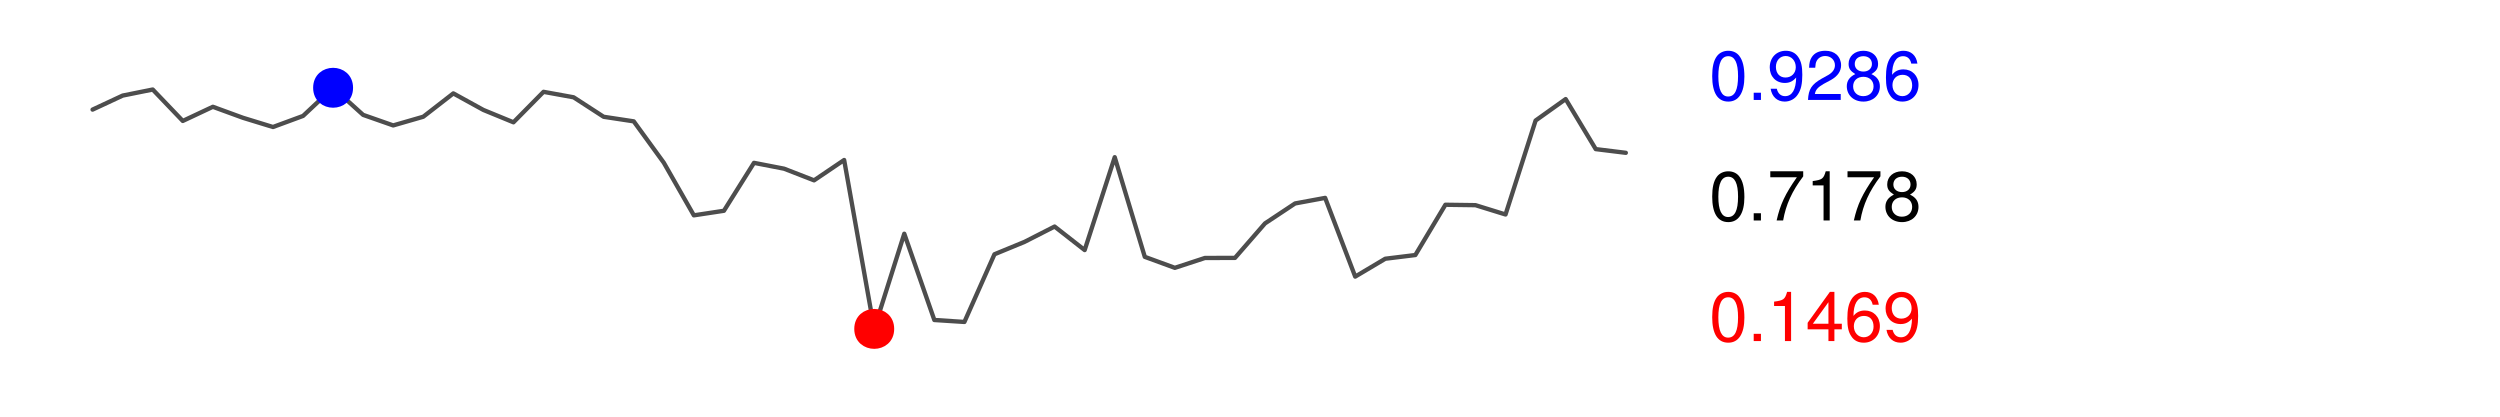
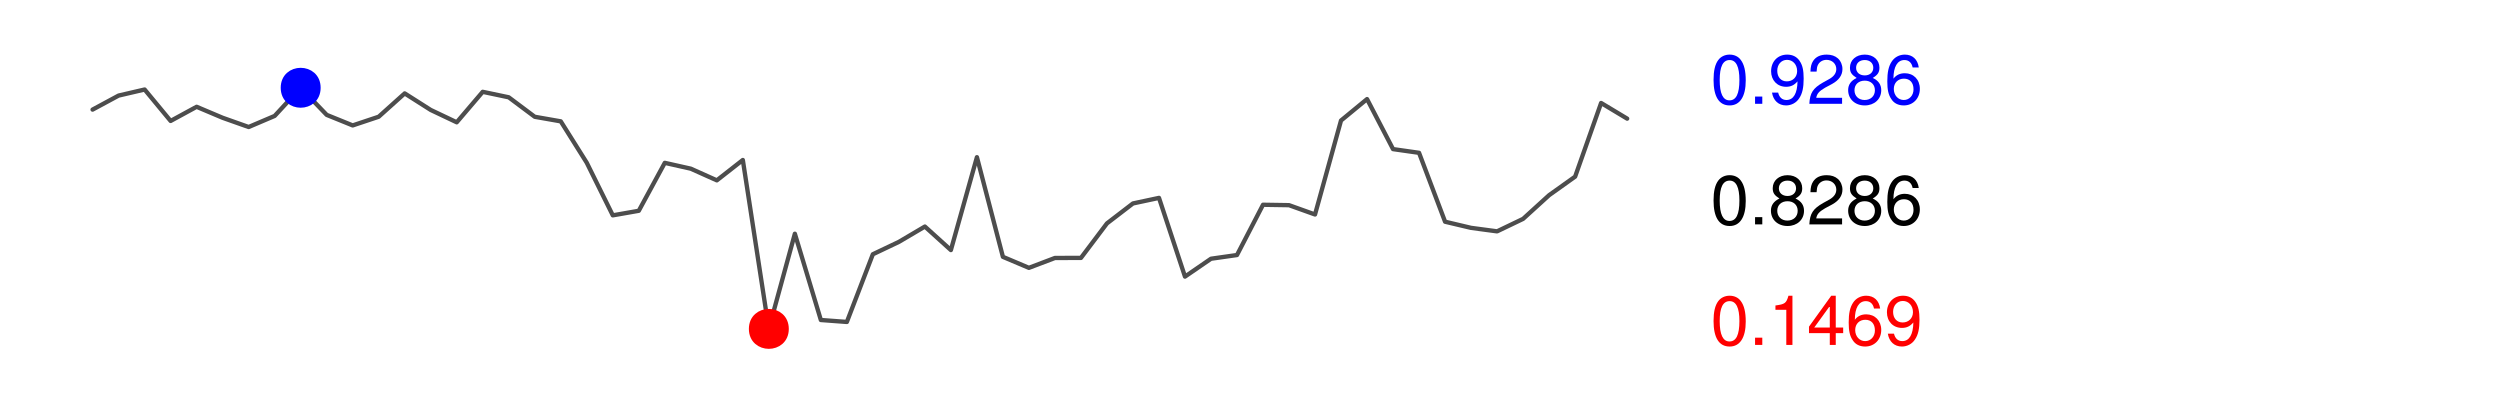
<svg xmlns="http://www.w3.org/2000/svg" xmlns:xlink="http://www.w3.org/1999/xlink" width="216pt" height="36pt" viewBox="0 0 216 36" version="1.1">
  <defs>
    <g>
      <symbol overflow="visible" id="glyph0-0">
        <path style="stroke:none;" d="" />
      </symbol>
      <symbol overflow="visible" id="glyph0-1">
        <path style="stroke:none;" d="M 1.656 -4.25 C 1.25 -4.25 0.891 -4.078 0.672 -3.781 C 0.391 -3.406 0.266 -2.844 0.266 -2.062 C 0.266 -0.625 0.734 0.141 1.656 0.141 C 2.547 0.141 3.047 -0.625 3.047 -2.016 C 3.047 -2.844 2.906 -3.406 2.625 -3.781 C 2.406 -4.094 2.047 -4.25 1.656 -4.25 Z M 1.656 -3.781 C 2.219 -3.781 2.5 -3.203 2.5 -2.062 C 2.5 -0.859 2.219 -0.297 1.641 -0.297 C 1.078 -0.297 0.797 -0.891 0.797 -2.047 C 0.797 -3.219 1.078 -3.781 1.656 -3.781 Z M 1.656 -3.781 " />
      </symbol>
      <symbol overflow="visible" id="glyph0-2">
        <path style="stroke:none;" d="M 1.141 -0.625 L 0.516 -0.625 L 0.516 0 L 1.141 0 L 1.141 -0.625 Z M 1.141 -0.625 " />
      </symbol>
      <symbol overflow="visible" id="glyph0-3">
        <path style="stroke:none;" d="M 1.547 -3.031 L 1.547 0 L 2.078 0 L 2.078 -4.25 L 1.734 -4.25 C 1.547 -3.594 1.422 -3.516 0.609 -3.406 L 0.609 -3.031 L 1.547 -3.031 Z M 1.547 -3.031 " />
      </symbol>
      <symbol overflow="visible" id="glyph0-4">
        <path style="stroke:none;" d="M 1.969 -1.016 L 1.969 0 L 2.484 0 L 2.484 -1.016 L 3.125 -1.016 L 3.125 -1.5 L 2.484 -1.5 L 2.484 -4.25 L 2.094 -4.25 L 0.172 -1.578 L 0.172 -1.016 L 1.969 -1.016 Z M 1.969 -1.5 L 0.625 -1.5 L 1.969 -3.359 L 1.969 -1.5 Z M 1.969 -1.5 " />
      </symbol>
      <symbol overflow="visible" id="glyph0-5">
        <path style="stroke:none;" d="M 2.984 -3.141 C 2.891 -3.844 2.438 -4.25 1.781 -4.25 C 1.312 -4.25 0.891 -4.031 0.641 -3.641 C 0.375 -3.234 0.266 -2.719 0.266 -1.938 C 0.266 -1.219 0.359 -0.766 0.625 -0.391 C 0.844 -0.047 1.219 0.141 1.688 0.141 C 2.5 0.141 3.078 -0.469 3.078 -1.297 C 3.078 -2.094 2.531 -2.641 1.781 -2.641 C 1.359 -2.641 1.031 -2.484 0.797 -2.172 C 0.797 -3.203 1.141 -3.781 1.75 -3.781 C 2.125 -3.781 2.375 -3.547 2.453 -3.141 L 2.984 -3.141 Z M 1.703 -2.172 C 2.219 -2.172 2.531 -1.828 2.531 -1.25 C 2.531 -0.719 2.172 -0.328 1.688 -0.328 C 1.203 -0.328 0.828 -0.734 0.828 -1.281 C 0.828 -1.812 1.188 -2.172 1.703 -2.172 Z M 1.703 -2.172 " />
      </symbol>
      <symbol overflow="visible" id="glyph0-6">
        <path style="stroke:none;" d="M 0.312 -0.969 C 0.422 -0.281 0.875 0.141 1.531 0.141 C 1.984 0.141 2.422 -0.094 2.656 -0.469 C 2.938 -0.875 3.047 -1.406 3.047 -2.172 C 3.047 -2.891 2.953 -3.344 2.688 -3.719 C 2.453 -4.062 2.094 -4.25 1.625 -4.25 C 0.812 -4.25 0.234 -3.656 0.234 -2.812 C 0.234 -2.031 0.766 -1.469 1.531 -1.469 C 1.938 -1.469 2.234 -1.609 2.516 -1.938 C 2.5 -0.906 2.172 -0.328 1.562 -0.328 C 1.188 -0.328 0.938 -0.562 0.844 -0.969 L 0.312 -0.969 Z M 1.609 -3.797 C 2.109 -3.797 2.484 -3.391 2.484 -2.828 C 2.484 -2.312 2.109 -1.938 1.594 -1.938 C 1.094 -1.938 0.766 -2.297 0.766 -2.859 C 0.766 -3.406 1.125 -3.797 1.609 -3.797 Z M 1.609 -3.797 " />
      </symbol>
      <symbol overflow="visible" id="glyph0-7">
        <path style="stroke:none;" d="M 3.031 -0.516 L 0.797 -0.516 C 0.859 -0.875 1.047 -1.094 1.562 -1.391 L 2.172 -1.719 C 2.766 -2.047 3.062 -2.484 3.062 -3 C 3.062 -3.359 2.922 -3.688 2.672 -3.922 C 2.422 -4.141 2.109 -4.25 1.703 -4.25 C 1.156 -4.25 0.766 -4.062 0.531 -3.703 C 0.375 -3.469 0.312 -3.203 0.297 -2.781 L 0.828 -2.781 C 0.844 -3.062 0.875 -3.234 0.953 -3.375 C 1.094 -3.641 1.375 -3.797 1.688 -3.797 C 2.172 -3.797 2.531 -3.453 2.531 -3 C 2.531 -2.656 2.328 -2.375 1.953 -2.156 L 1.391 -1.844 C 0.516 -1.344 0.25 -0.938 0.203 0 L 3.031 0 L 3.031 -0.516 Z M 3.031 -0.516 " />
      </symbol>
      <symbol overflow="visible" id="glyph0-8">
        <path style="stroke:none;" d="M 2.344 -2.234 C 2.781 -2.5 2.922 -2.719 2.922 -3.125 C 2.922 -3.781 2.406 -4.25 1.656 -4.25 C 0.906 -4.25 0.375 -3.781 0.375 -3.125 C 0.375 -2.719 0.516 -2.516 0.953 -2.234 C 0.469 -2 0.219 -1.656 0.219 -1.188 C 0.219 -0.406 0.812 0.141 1.656 0.141 C 2.484 0.141 3.078 -0.406 3.078 -1.172 C 3.078 -1.656 2.844 -2 2.344 -2.234 Z M 1.656 -3.781 C 2.094 -3.781 2.391 -3.516 2.391 -3.109 C 2.391 -2.719 2.094 -2.453 1.656 -2.453 C 1.203 -2.453 0.906 -2.719 0.906 -3.109 C 0.906 -3.516 1.203 -3.781 1.656 -3.781 Z M 1.656 -2 C 2.172 -2 2.531 -1.672 2.531 -1.172 C 2.531 -0.672 2.172 -0.328 1.641 -0.328 C 1.125 -0.328 0.766 -0.672 0.766 -1.172 C 0.766 -1.672 1.125 -2 1.656 -2 Z M 1.656 -2 " />
      </symbol>
-       <symbol overflow="visible" id="glyph0-9">
-         <path style="stroke:none;" d="M 3.125 -4.25 L 0.281 -4.25 L 0.281 -3.734 L 2.578 -3.734 C 1.562 -2.281 1.141 -1.391 0.828 0 L 1.391 0 C 1.625 -1.359 2.156 -2.531 3.125 -3.812 L 3.125 -4.25 Z M 3.125 -4.25 " />
-       </symbol>
    </g>
    <clipPath id="clip1">
      <path d="M 0 0 L 217 0 L 217 37 L 0 37 Z M 0 0 " />
    </clipPath>
  </defs>
  <g id="surface0">
    <rect x="0" y="0" width="216" height="36" style="fill:rgb(100%,100%,100%);fill-opacity:0;stroke:none;" />
    <g clip-path="url(#clip1)" clip-rule="nonzero">
-       <path style="fill:none;stroke-width:0.375;stroke-linecap:round;stroke-linejoin:round;stroke:rgb(30.196%,30.196%,30.196%);stroke-opacity:1;stroke-miterlimit:10;" d="M 8 9.469 L 8 9.469 L 10.598 8.258 L 13.195 7.734 L 15.793 10.449 L 18.391 9.227 L 20.988 10.176 L 23.586 10.973 L 26.184 10.016 L 28.777 7.582 L 31.375 9.926 L 33.973 10.836 L 36.57 10.086 L 39.168 8.07 L 41.766 9.5 L 44.363 10.566 L 46.961 7.934 L 49.559 8.406 L 52.156 10.09 L 54.754 10.484 L 57.352 14.059 L 59.949 18.605 L 62.547 18.211 L 65.145 14.07 L 67.742 14.574 L 70.336 15.582 L 72.934 13.824 L 75.531 28.418 L 78.129 20.195 L 80.727 27.648 L 83.324 27.816 L 85.922 21.969 L 88.52 20.898 L 91.117 19.574 L 93.715 21.605 L 96.312 13.582 L 98.91 22.191 L 101.508 23.141 L 104.105 22.289 L 106.703 22.281 L 109.297 19.301 L 111.895 17.578 L 114.492 17.098 L 117.09 23.898 L 119.688 22.355 L 122.285 22.035 L 124.883 17.691 L 127.48 17.727 L 130.078 18.531 L 132.676 10.414 L 135.273 8.562 L 137.871 12.883 L 140.469 13.203 " />
-       <path style="fill-rule:nonzero;fill:rgb(100%,0%,0%);fill-opacity:1;stroke-width:0.75;stroke-linecap:round;stroke-linejoin:round;stroke:rgb(100%,0%,0%);stroke-opacity:1;stroke-miterlimit:10;" d="M 76.883 28.418 C 76.883 30.215 74.184 30.215 74.184 28.418 C 74.184 26.617 76.883 26.617 76.883 28.418 " />
-       <path style="fill-rule:nonzero;fill:rgb(0%,0%,100%);fill-opacity:1;stroke-width:0.75;stroke-linecap:round;stroke-linejoin:round;stroke:rgb(0%,0%,100%);stroke-opacity:1;stroke-miterlimit:10;" d="M 30.129 7.582 C 30.129 9.383 27.43 9.383 27.43 7.582 C 27.43 5.785 30.129 5.785 30.129 7.582 " />
+       <path style="fill:none;stroke-width:0.375;stroke-linecap:round;stroke-linejoin:round;stroke:rgb(30.196%,30.196%,30.196%);stroke-opacity:1;stroke-miterlimit:10;" d="M 8 9.469 L 8 9.469 L 10.246 8.258 L 12.496 7.734 L 14.742 10.449 L 16.988 9.227 L 19.234 10.176 L 21.484 10.973 L 23.73 10.016 L 25.977 7.582 L 28.227 9.926 L 30.473 10.836 L 32.719 10.086 L 34.965 8.07 L 37.215 9.5 L 39.461 10.566 L 41.707 7.934 L 43.953 8.406 L 46.203 10.09 L 48.449 10.484 L 50.695 14.059 L 52.945 18.605 L 55.191 18.211 L 57.438 14.07 L 59.684 14.574 L 61.934 15.582 L 64.18 13.824 L 66.426 28.418 L 68.676 20.195 L 70.922 27.648 L 73.168 27.816 L 75.414 21.969 L 77.664 20.898 L 79.91 19.574 L 82.156 21.605 L 84.406 13.582 L 86.652 22.191 L 88.898 23.141 L 91.145 22.289 L 93.395 22.281 L 95.641 19.301 L 97.887 17.578 L 100.137 17.098 L 102.383 23.898 L 104.629 22.355 L 106.875 22.035 L 109.125 17.691 L 111.371 17.727 L 113.617 18.531 L 115.863 10.414 L 118.113 8.562 L 120.359 12.883 L 122.605 13.203 L 124.855 19.156 L 127.102 19.688 L 129.348 19.988 L 131.594 18.91 L 133.844 16.863 L 136.09 15.262 L 138.336 8.898 L 140.586 10.25 " />
+       <path style="fill-rule:nonzero;fill:rgb(100%,0%,0%);fill-opacity:1;stroke-width:0.75;stroke-linecap:round;stroke-linejoin:round;stroke:rgb(100%,0%,0%);stroke-opacity:1;stroke-miterlimit:10;" d="M 67.777 28.418 C 67.777 30.215 65.078 30.215 65.078 28.418 C 65.078 26.617 67.777 26.617 67.777 28.418 " />
+       <path style="fill-rule:nonzero;fill:rgb(0%,0%,100%);fill-opacity:1;stroke-width:0.75;stroke-linecap:round;stroke-linejoin:round;stroke:rgb(0%,0%,100%);stroke-opacity:1;stroke-miterlimit:10;" d="M 27.328 7.582 C 27.328 9.383 24.629 9.383 24.629 7.582 C 24.629 5.785 27.328 5.785 27.328 7.582 " />
      <g style="fill:rgb(100%,0%,0%);fill-opacity:1;">
-         <use xlink:href="#glyph0-1" x="147.668" y="29.468" />
-         <use xlink:href="#glyph0-2" x="151.004" y="29.468" />
-         <use xlink:href="#glyph0-3" x="152.672" y="29.468" />
-         <use xlink:href="#glyph0-4" x="156.008" y="29.468" />
-         <use xlink:href="#glyph0-5" x="159.344" y="29.468" />
-         <use xlink:href="#glyph0-6" x="162.68" y="29.468" />
+         <use xlink:href="#glyph0-1" x="147.785" y="29.8" />
+         <use xlink:href="#glyph0-2" x="151.121" y="29.8" />
+         <use xlink:href="#glyph0-3" x="152.789" y="29.8" />
+         <use xlink:href="#glyph0-4" x="156.125" y="29.8" />
+         <use xlink:href="#glyph0-5" x="159.461" y="29.8" />
+         <use xlink:href="#glyph0-6" x="162.797" y="29.8" />
      </g>
      <g style="fill:rgb(0%,0%,100%);fill-opacity:1;">
-         <use xlink:href="#glyph0-1" x="147.668" y="8.636" />
-         <use xlink:href="#glyph0-2" x="151.004" y="8.636" />
-         <use xlink:href="#glyph0-6" x="152.672" y="8.636" />
-         <use xlink:href="#glyph0-7" x="156.008" y="8.636" />
-         <use xlink:href="#glyph0-8" x="159.344" y="8.636" />
-         <use xlink:href="#glyph0-5" x="162.68" y="8.636" />
+         <use xlink:href="#glyph0-1" x="147.785" y="8.968" />
+         <use xlink:href="#glyph0-2" x="151.121" y="8.968" />
+         <use xlink:href="#glyph0-6" x="152.789" y="8.968" />
+         <use xlink:href="#glyph0-7" x="156.125" y="8.968" />
+         <use xlink:href="#glyph0-8" x="159.461" y="8.968" />
+         <use xlink:href="#glyph0-5" x="162.797" y="8.968" />
      </g>
      <g style="fill:rgb(0%,0%,0%);fill-opacity:1;">
-         <use xlink:href="#glyph0-1" x="147.668" y="19.05" />
-         <use xlink:href="#glyph0-2" x="151.004" y="19.05" />
-         <use xlink:href="#glyph0-9" x="152.672" y="19.05" />
-         <use xlink:href="#glyph0-3" x="156.008" y="19.05" />
-         <use xlink:href="#glyph0-9" x="159.344" y="19.05" />
-         <use xlink:href="#glyph0-8" x="162.68" y="19.05" />
+         <use xlink:href="#glyph0-1" x="147.785" y="19.386" />
+         <use xlink:href="#glyph0-2" x="151.121" y="19.386" />
+         <use xlink:href="#glyph0-8" x="152.789" y="19.386" />
+         <use xlink:href="#glyph0-7" x="156.125" y="19.386" />
+         <use xlink:href="#glyph0-8" x="159.461" y="19.386" />
+         <use xlink:href="#glyph0-5" x="162.797" y="19.386" />
      </g>
    </g>
  </g>
</svg>
